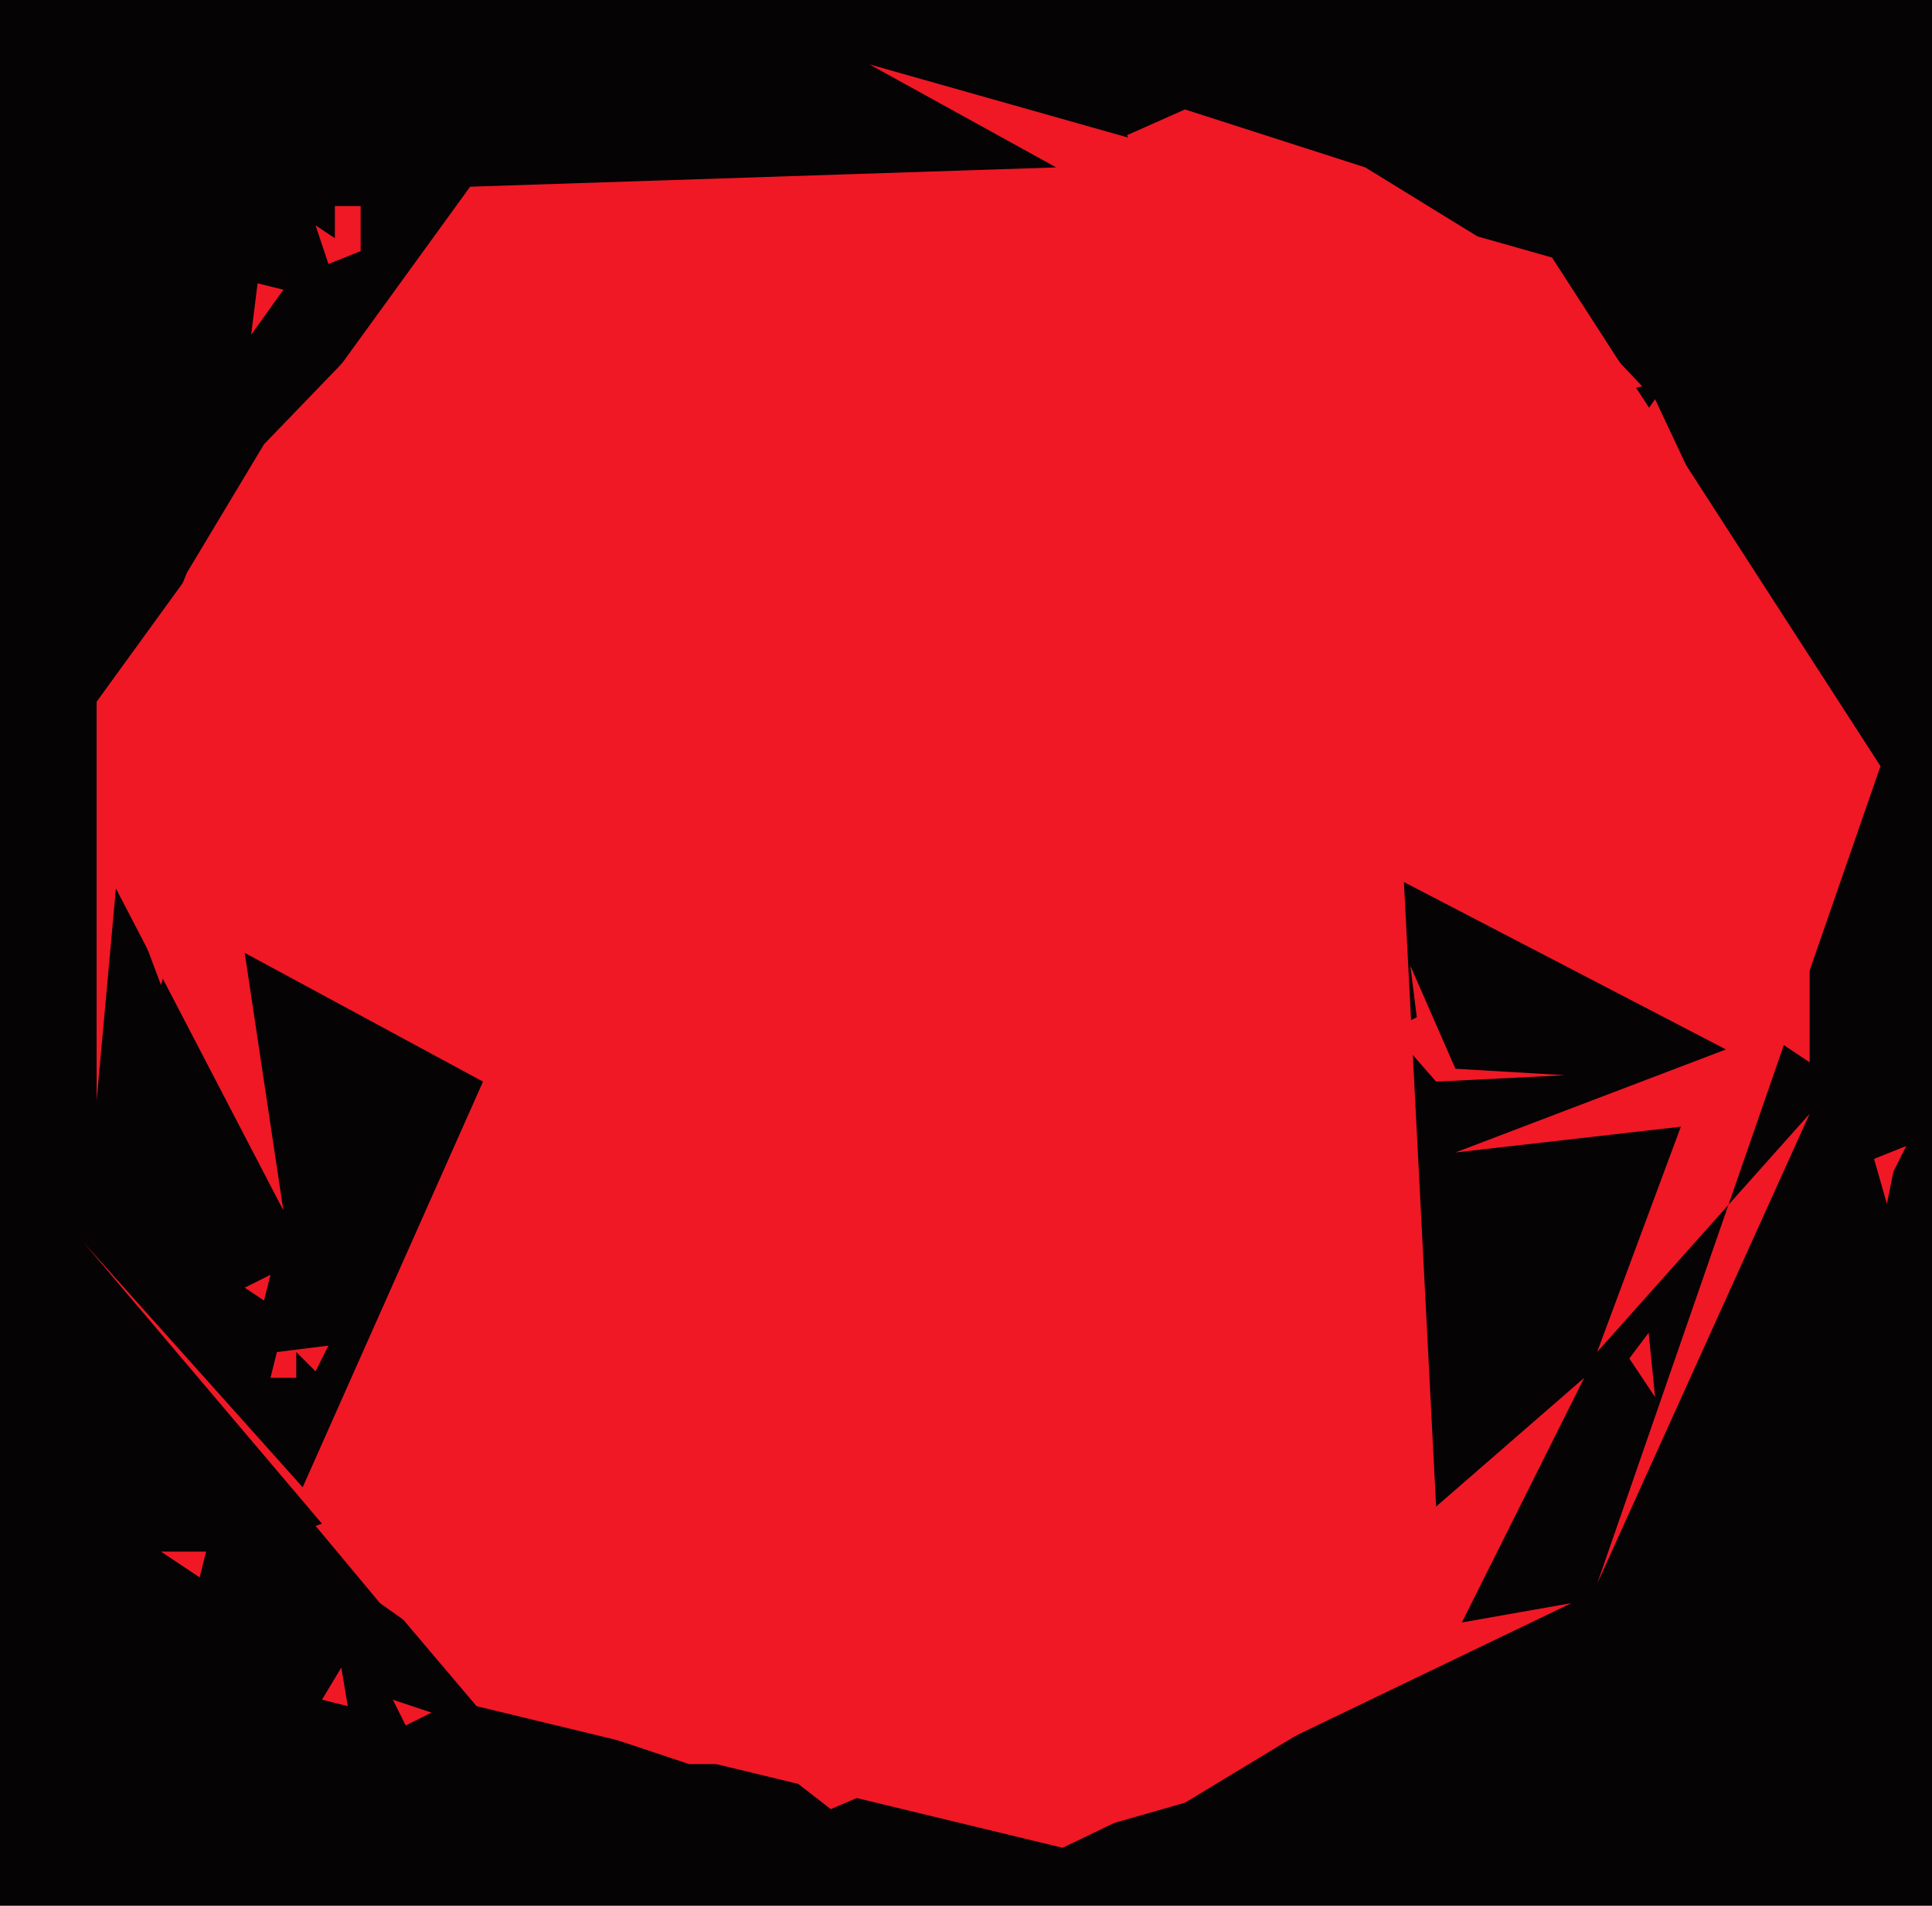
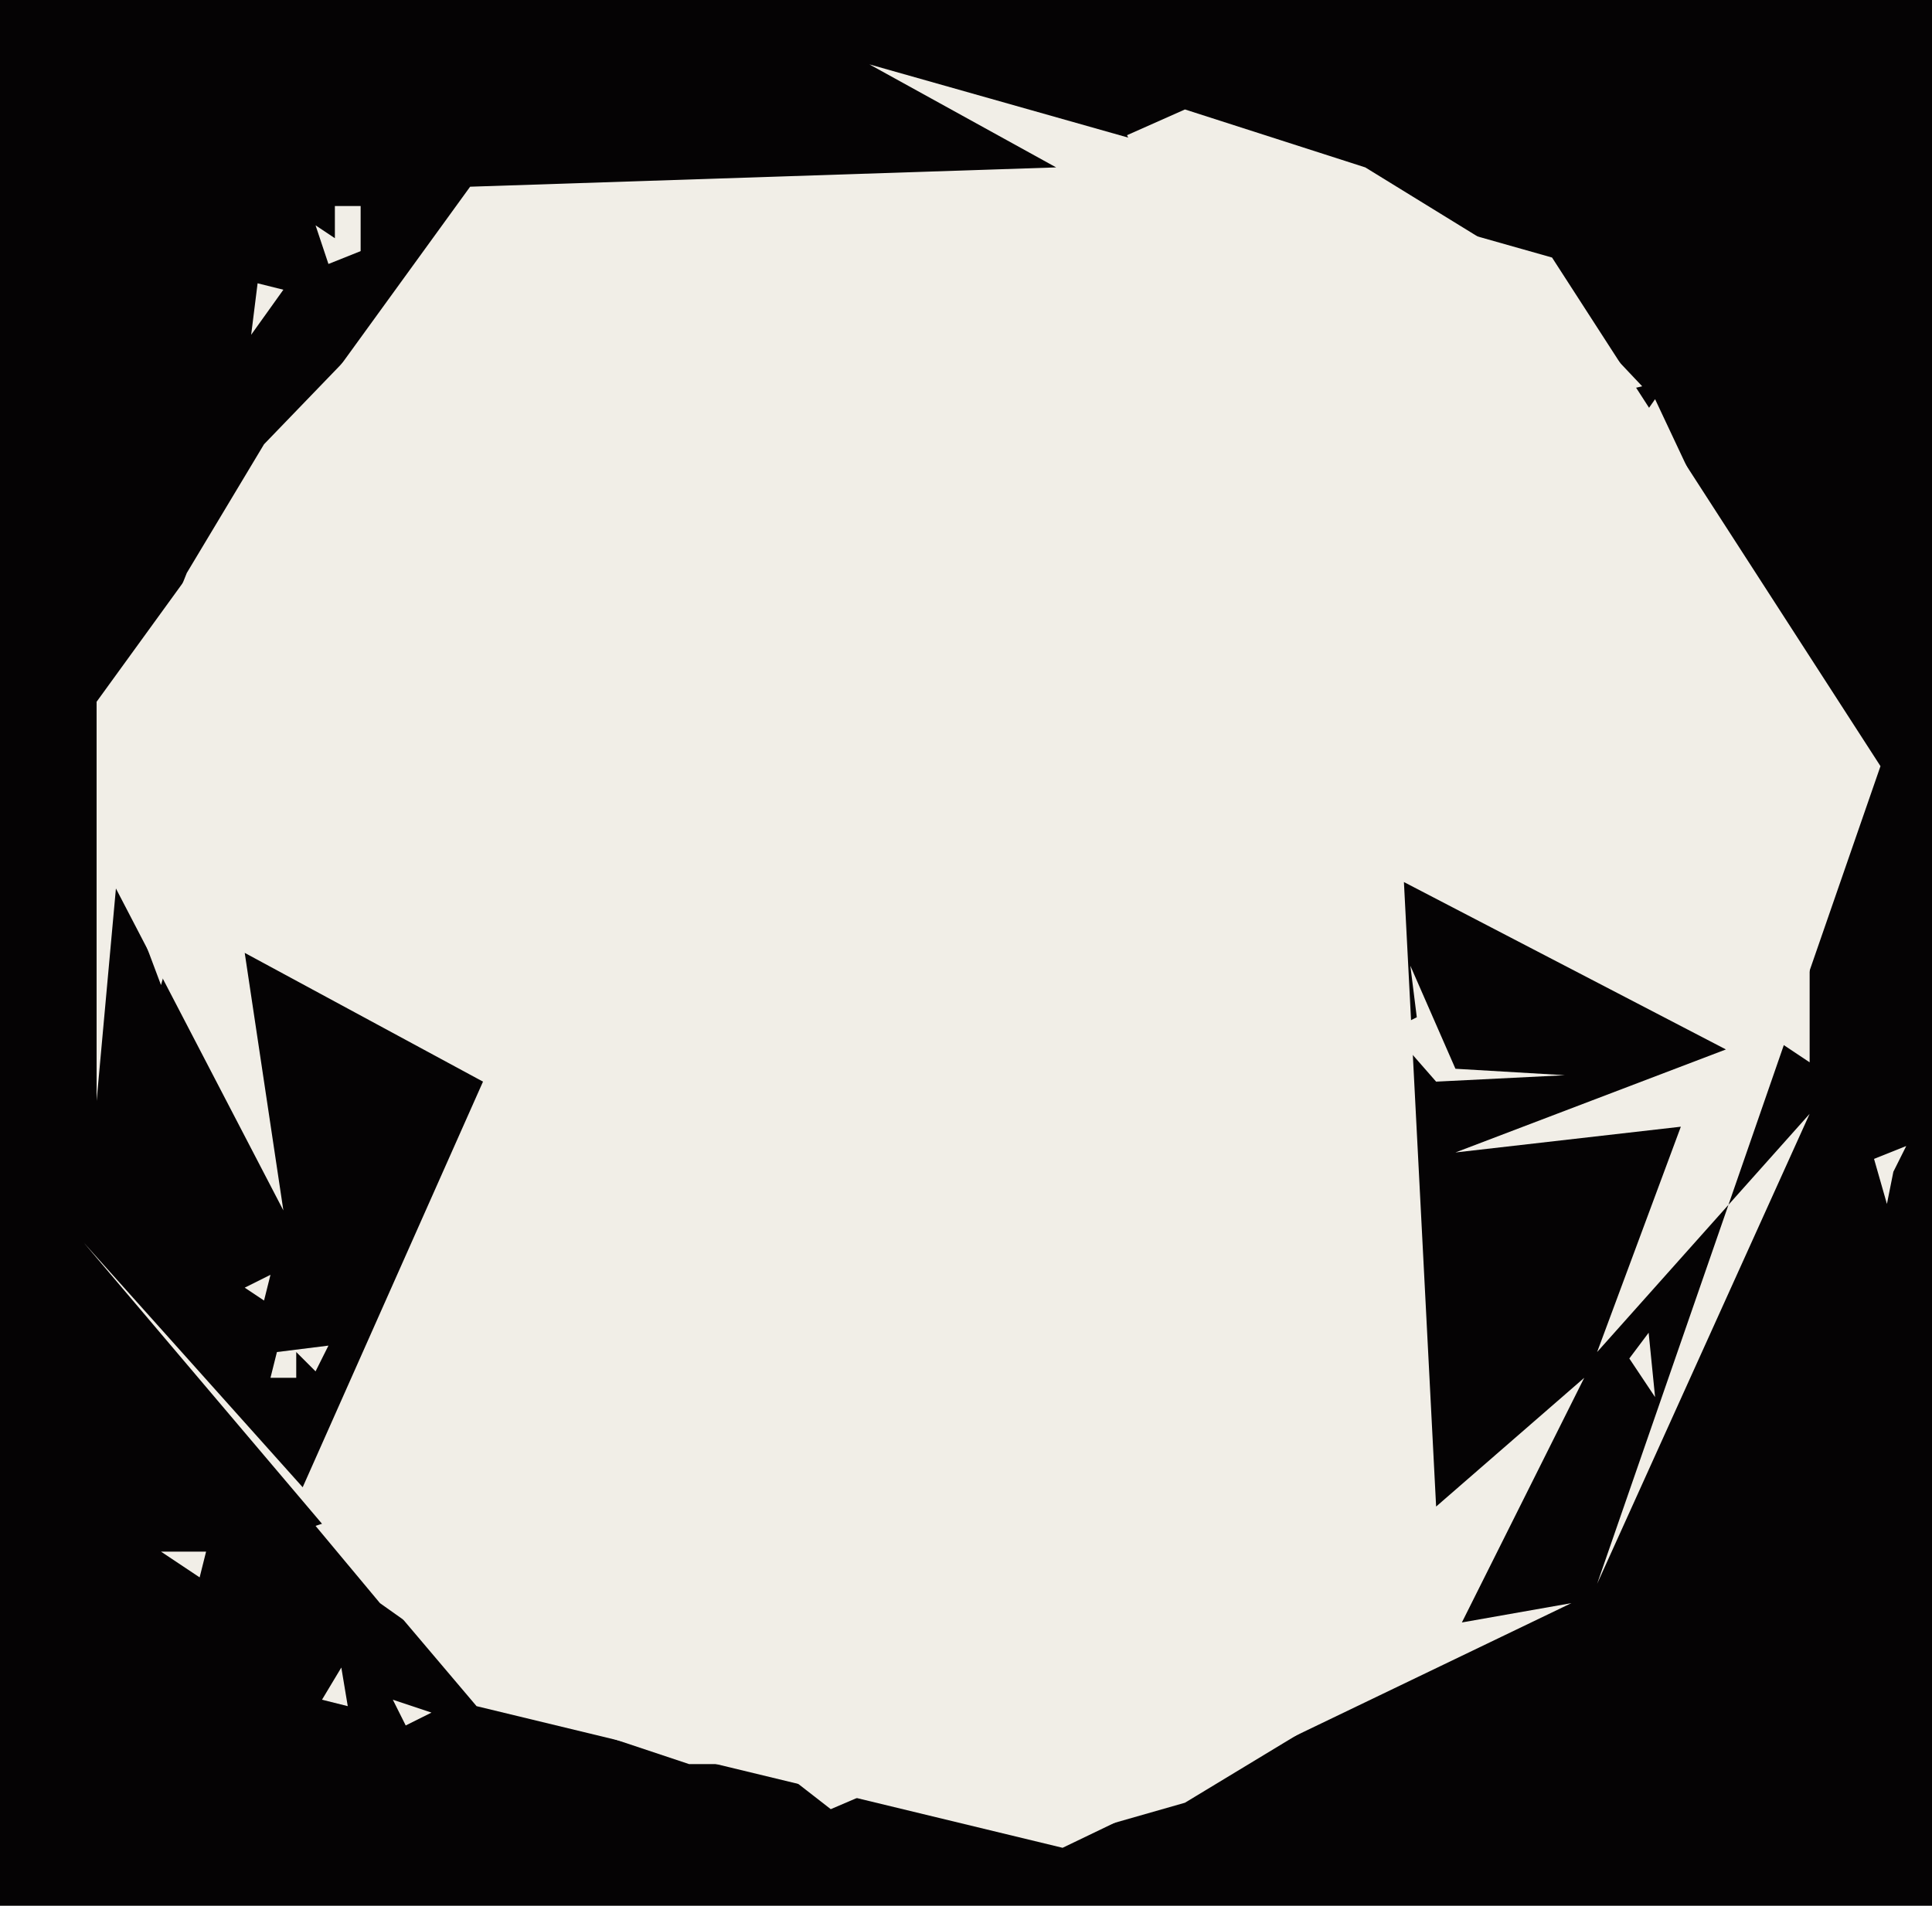
<svg xmlns="http://www.w3.org/2000/svg" viewBox="0 0 300 296" role="img">
  <rect width="100%" height="100%" fill="#050304" />
-   <g fill="#f01825" fill-rule="evenodd">
+   <g fill="#f1eee7" fill-rule="evenodd">
    <path d="M178 268l-5-2-5 6z" />
    <path d="M61 264l2 4 4-2z" />
    <path d="M53 259l-3 5 4 1z" />
    <path d="M25 241l6 4 1-4z" />
    <path d="M69 238l5 4 1-4z" />
    <path d="M222 257l-38 23-14 4-25-4 8-15 21-3-20-1 19-32z" />
    <path d="M137 223l7 10 10-3v-8l-7 9-4-10z" />
    <path d="M144 211l23 16-13 28-13 12-16-50z" />
    <path d="M51 209l-8 1-1 4 4 0v-4l3 3z" />
    <path d="M256 207l-3 4 4 6z" />
    <path d="M189 200l12 15 14 31-37-25z" />
    <path d="M120 202l4-3 7 6-8 3z" />
    <path d="M42 198l-4 2 3 2z" />
    <path d="M182 195l-12 25-20-12z" />
    <path d="M108 190l8 20-33 14 36-5 11 38-22-3 24 9 4 15-7 3-9-7-13 0-24-8-24-17-10-12 24-8 17 13-13-12 4-6-18 2z" />
    <path d="M194 193l16-2 10 37-1 11-24-36z" />
    <path d="M296 178l-5 2 2 7 1-5z" />
    <path d="M104 186l-41 34-5-1 24-46z" />
    <path d="M203 157l-3 12-12 16-6-1-1 7-34 8 4-18 21-7 15-19z" />
    <path d="M167 161l-11-7-6 18 7-12 8 5z" />
    <path d="M219 150l1 8-4 2 7 8 20-1-17-1z" />
    <path d="M162 151l13 6-5-7z" />
    <path d="M95 148l11 35-21-13z" />
    <path d="M57 147l17 7-1-6z" />
    <path d="M102 144l20 2 3 20 20 15-2 23-25-17z" />
    <path d="M22 145l3 8 2-7z" />
    <path d="M134 143l13 10-6 9 6-1 4-9z" />
    <path d="M147 129v13l12 8 9-10-6-1-6 6z" />
    <path d="M209 127l4 4-2 8z" />
    <path d="M161 128l-7 3v7z" />
    <path d="M60 125l2 6 16 2z" />
    <path d="M149 119l14 1 11 7 10 20-5 18-24 14-20-6-12-22 9-23z" />
    <path d="M91 138l-12 28-38-18-16-15 59-16z" />
    <path d="M113 111l-15 24-6-20z" />
    <path d="M161 98l17 7 23 19 5 16-4 13-13-1-11-24-20-13z" />
    <path d="M154 96l-3 21-25 13-3 12-20-2 19-29 8 11-3-16z" />
    <path d="M167 91l21-3 6 24z" />
    <path d="M133 94l5-9 11 4z" />
    <path d="M240 75l-2 15-14 29-8 7-13-11 7-10-5 5-4-3-7-22 22-12 4 4 13-4-16 26 9-12z" />
    <path d="M257 62l24 51v52l-12-8-2-21-3 19-40-27 23-51 11 23-5-21 5 4 2-3-10-8z" />
    <path d="M72 58l11 51-48 15 2-16 11-24z" />
    <path d="M79 56l36 47-2 3-24 1z" />
    <path d="M158 56l12 6-13 7 11 4 10-5-8-1-5 5-1-8 13-2-8-6z" />
    <path d="M84 53l47 27-1 14-12 6z" />
    <path d="M44 45l-4-1-1 8z" />
    <path d="M68 41l3 13-27 31-12 30-2-5 1 14-12 5 1-17 3 3 3-5-4 2-1-5 6-6-2-2 4-10 12-20z" />
    <path d="M171 31l17 48-23 9-11-1-13-8 22-43z" />
    <path d="M56 32l-4 0v5l-3-2 2 6 5-2z" />
    <path d="M160 31l-20 41-6 4-48-29 17-9 33-8z" />
    <path d="M175 21l9-4 28 9 26 16 17 18-13 3-19-16 15 18-45 12-13-42 39 9-40-15z" />
    <path d="M135 10l29 16-91 3-58 80v62l3-33 26 50-6-40 37 20-28 63-34-38 61 72 91 22 79-38-17 3 19-38-23 20-5-97 50 26-42 16 35-4-13 35 33-37-33 73 44-127-51-79z" />
  </g>
</svg>
